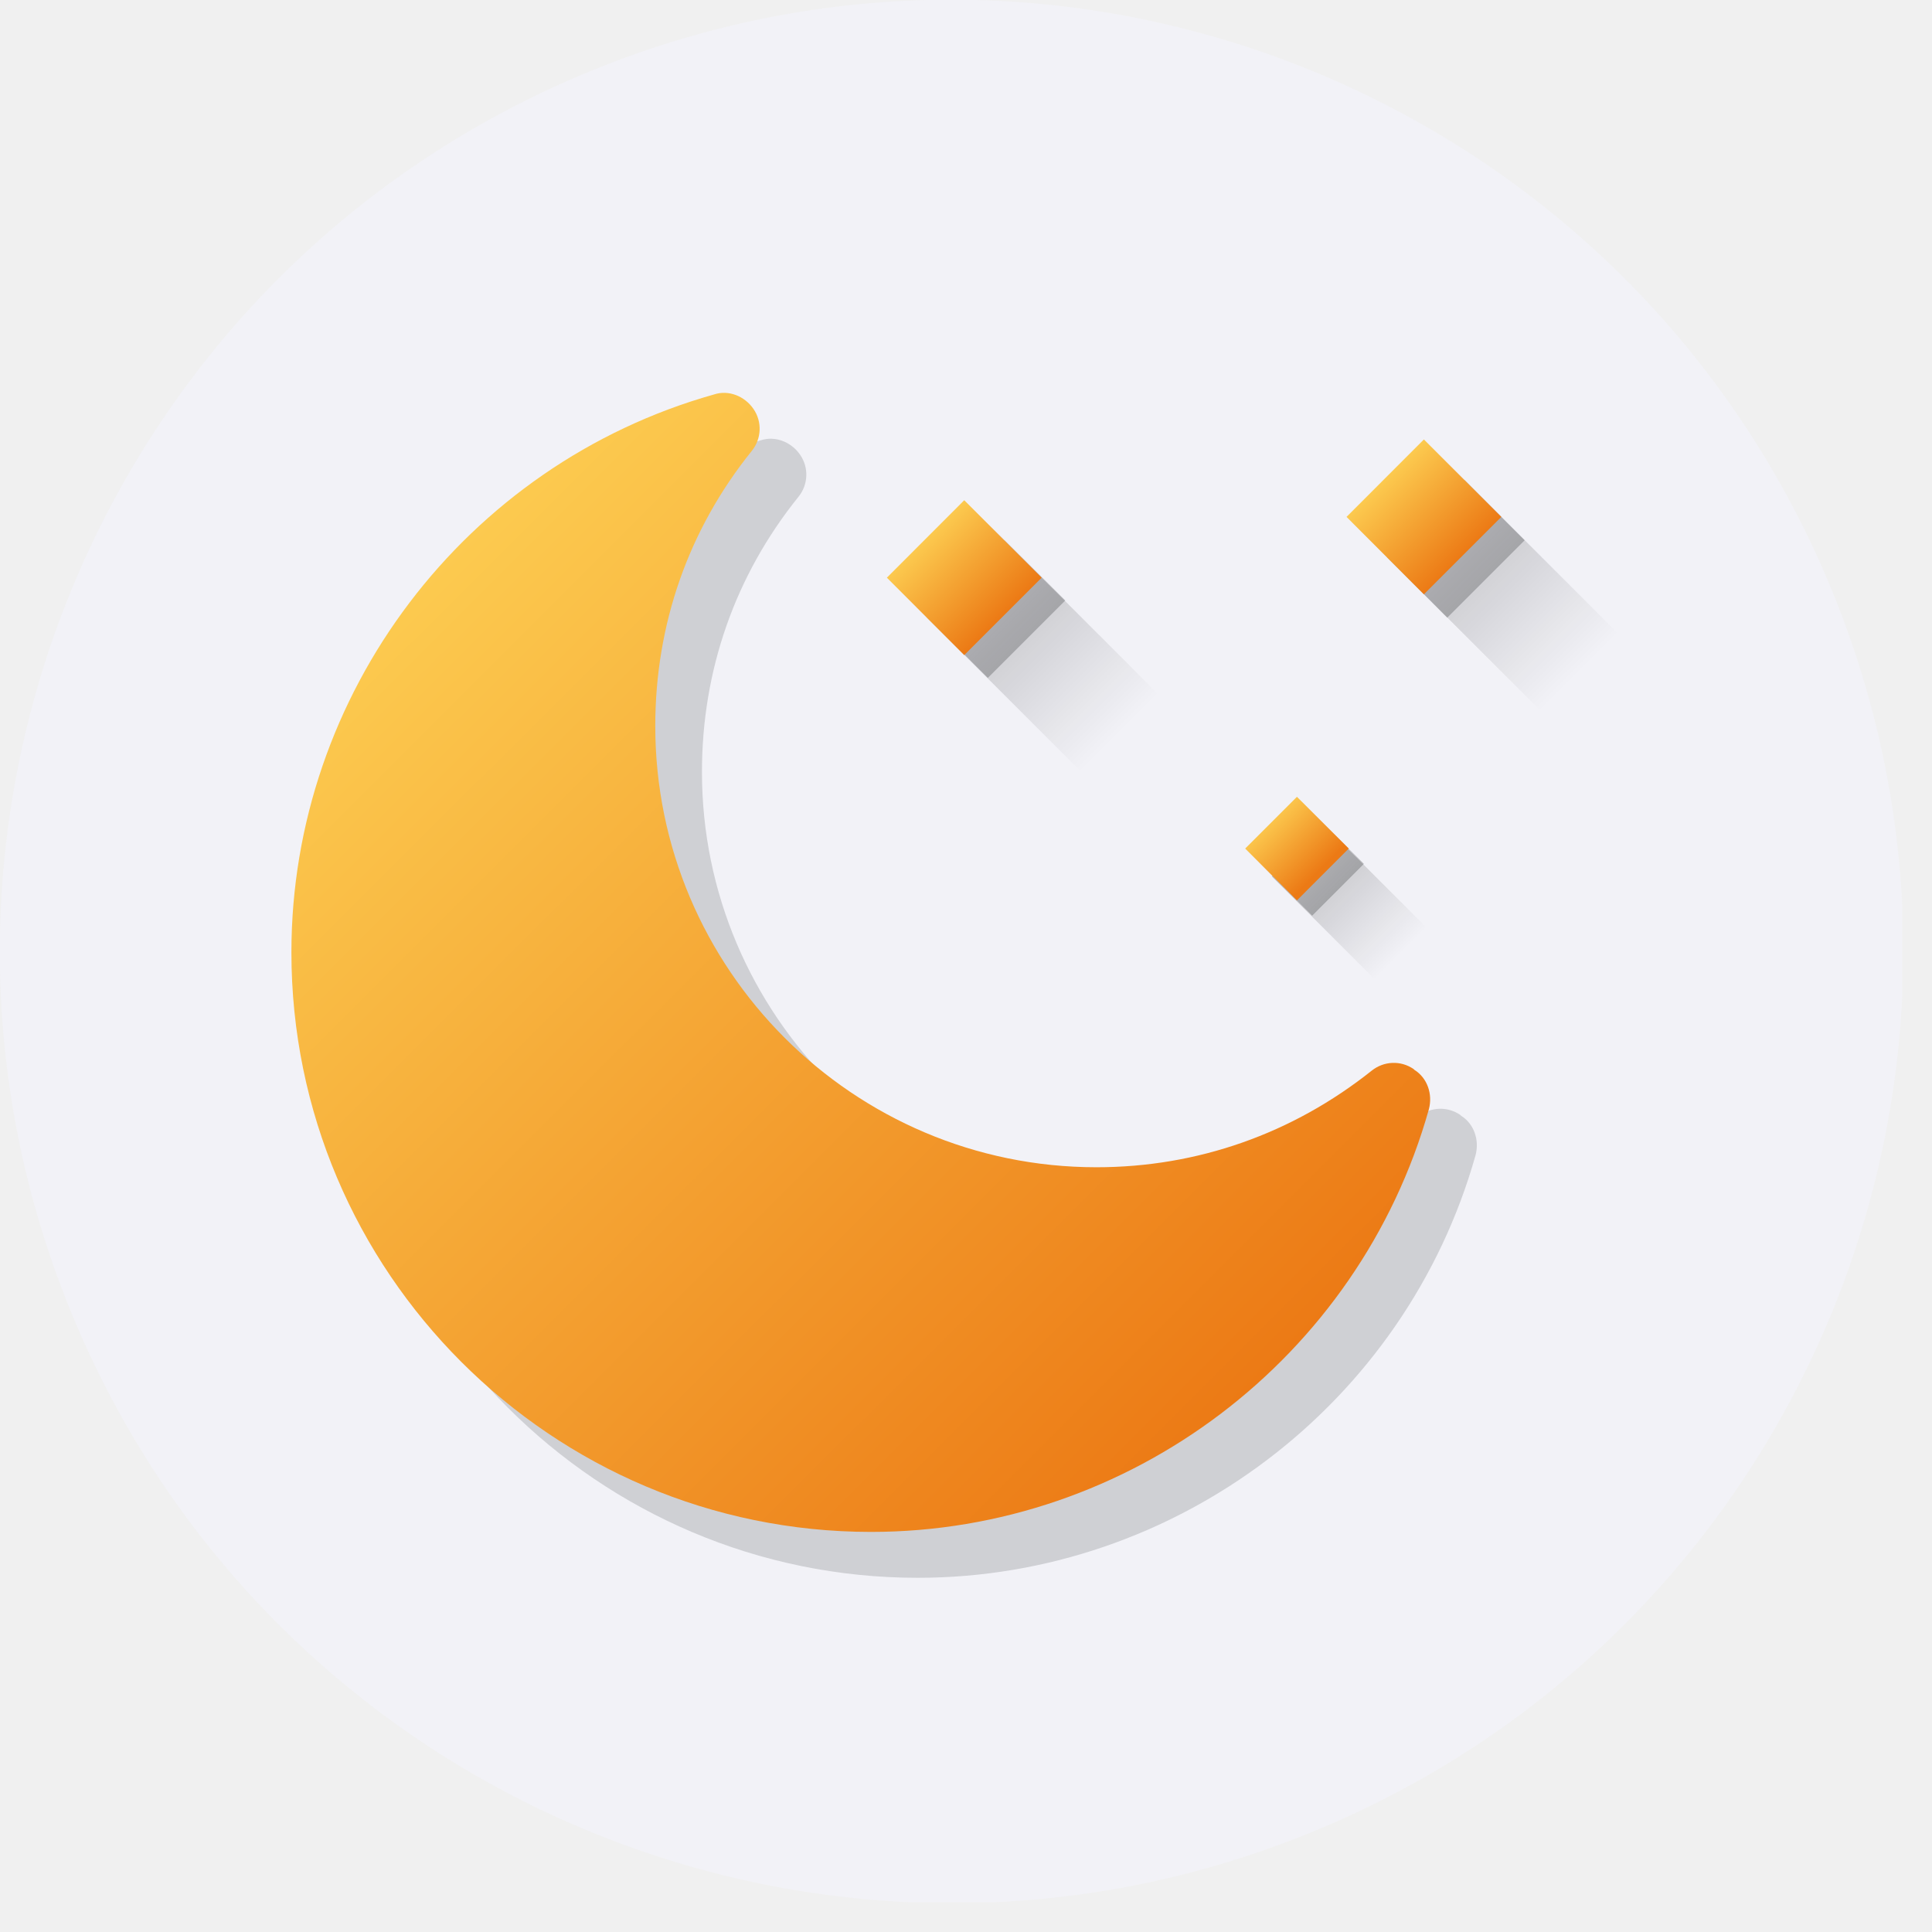
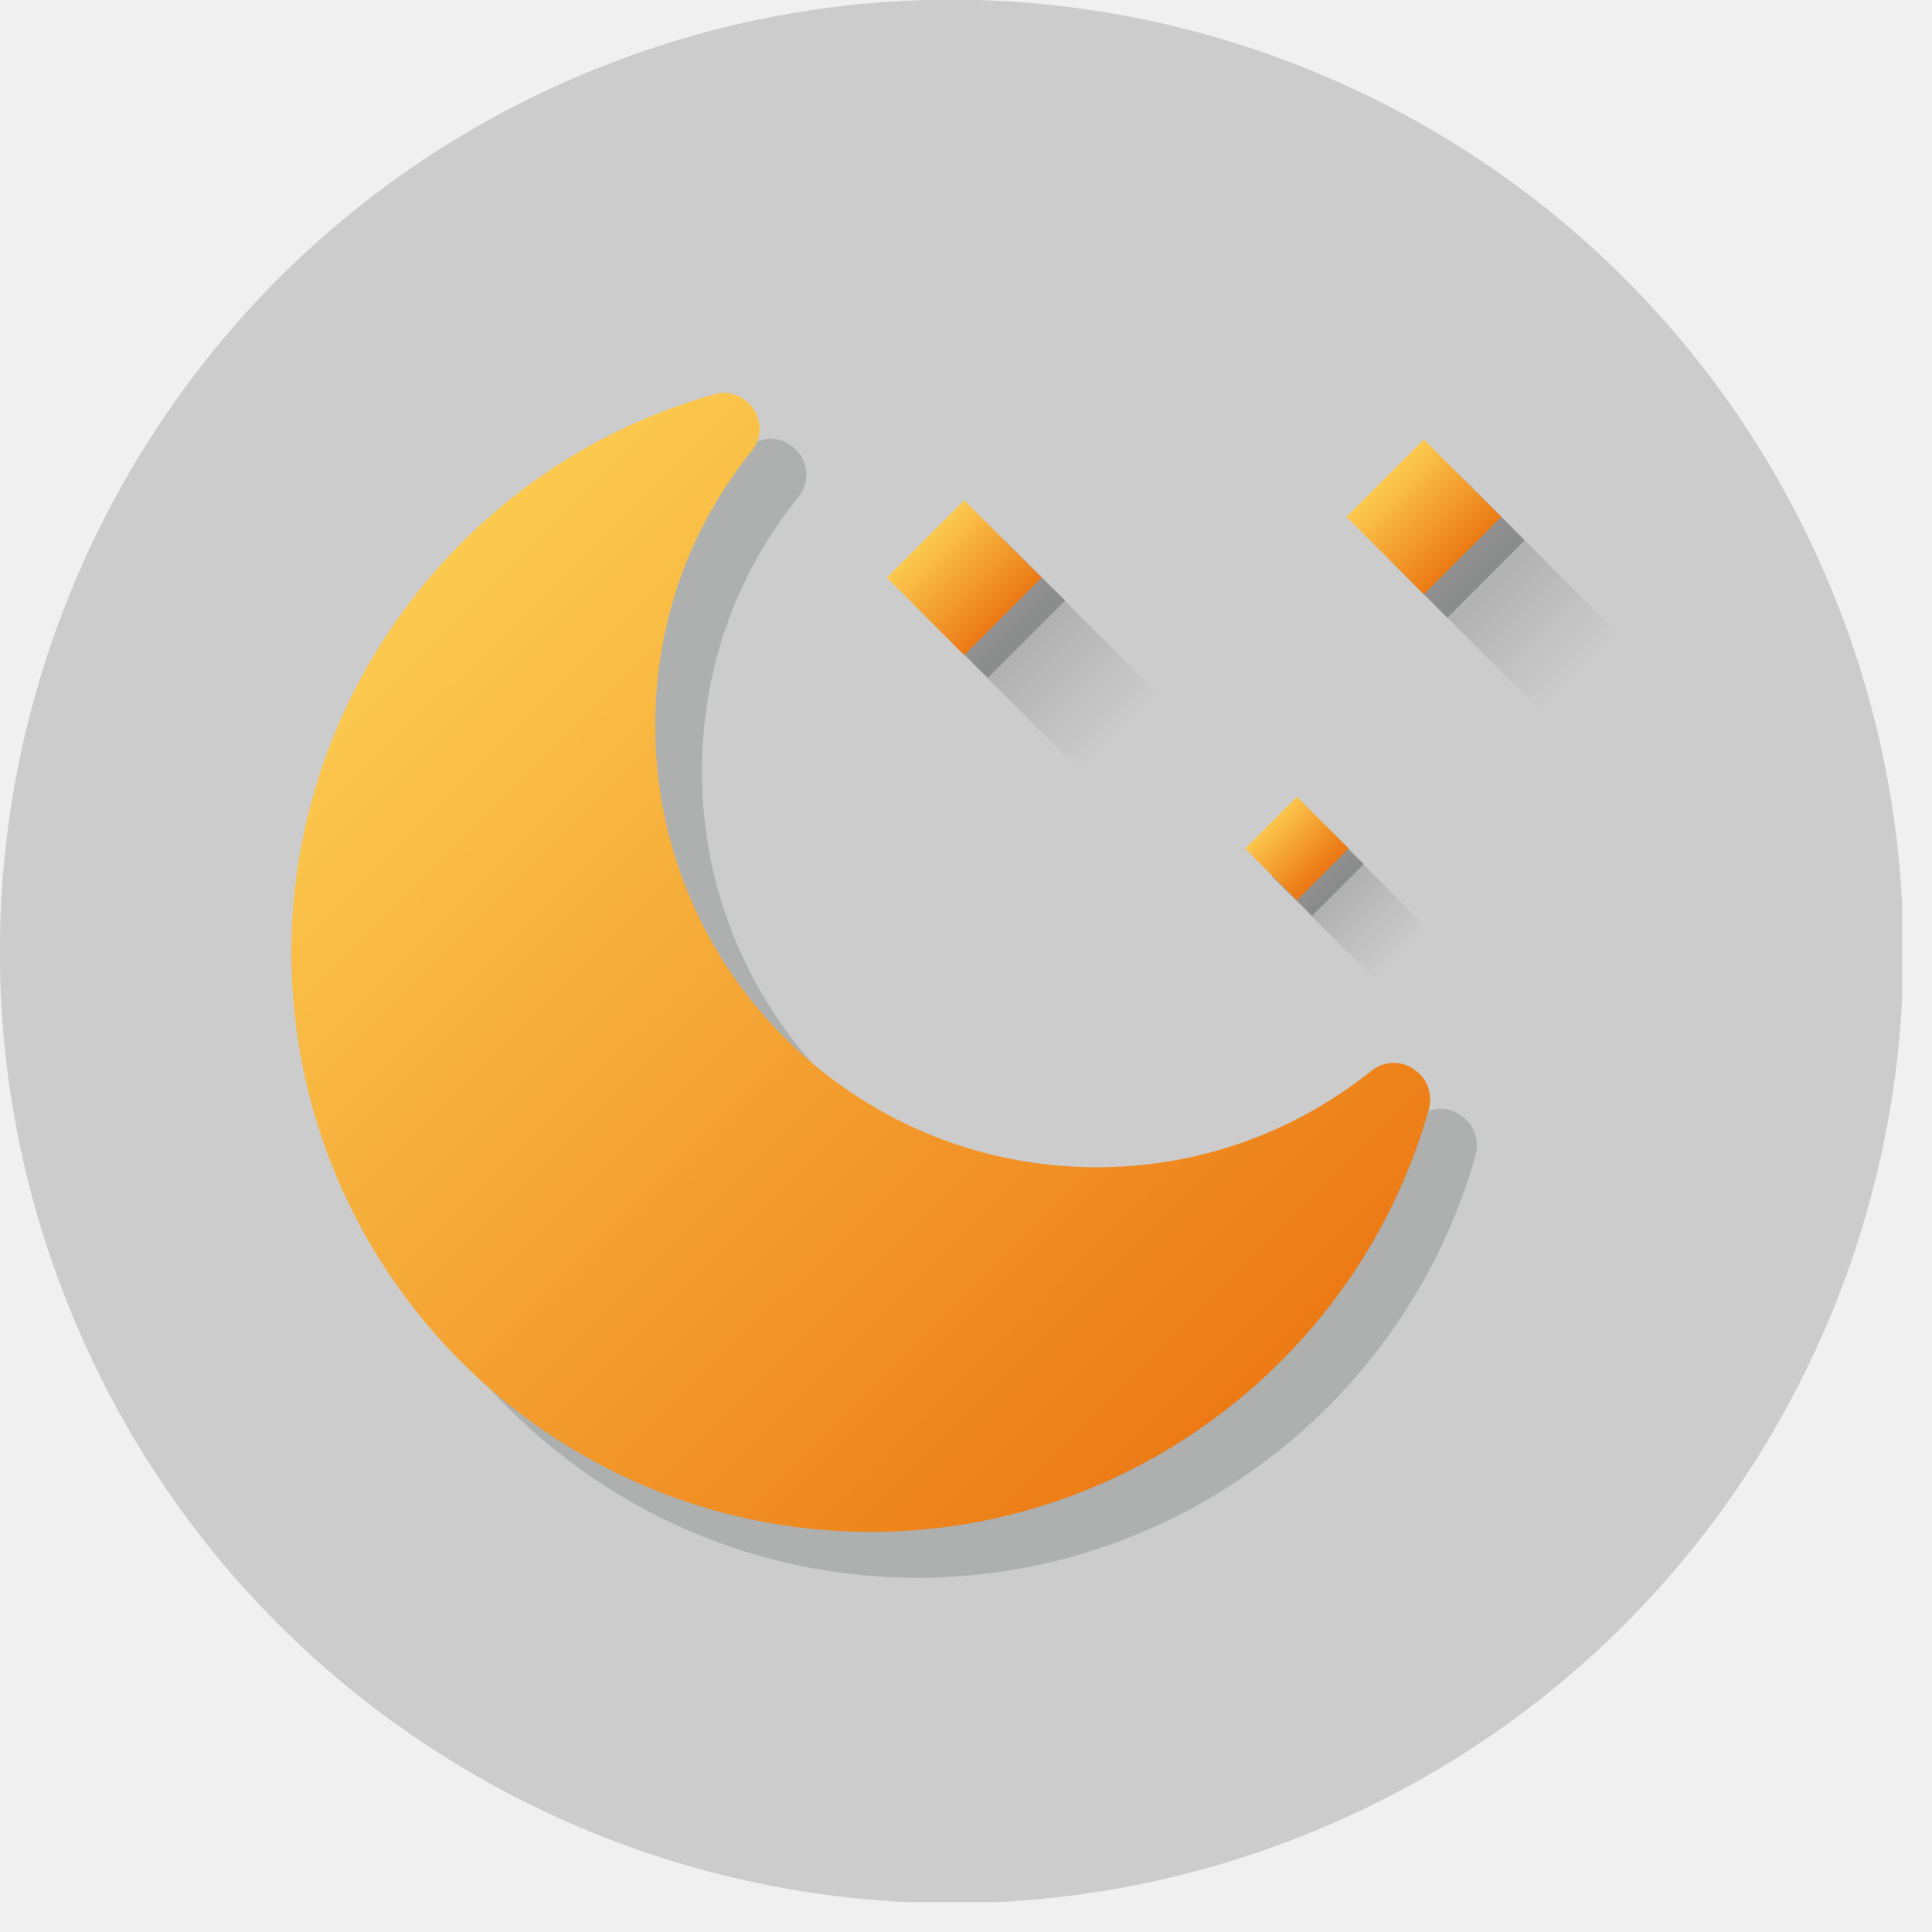
<svg xmlns="http://www.w3.org/2000/svg" width="24" height="24" viewBox="0 0 24 24" fill="none">
  <g clip-path="url(#clip0_622_7943)">
-     <path d="M16.271 22.769C22.319 20.311 25.229 13.416 22.771 7.369C20.313 1.321 13.418 -1.589 7.37 0.869C1.322 3.327 -1.587 10.223 0.871 16.27C3.329 22.318 10.224 25.227 16.271 22.769Z" fill="#F2F2F7" />
+     <path d="M16.271 22.769C22.319 20.311 25.229 13.416 22.771 7.369C20.313 1.321 13.418 -1.589 7.37 0.869C1.322 3.327 -1.587 10.223 0.871 16.27C3.329 22.318 10.224 25.227 16.271 22.769Z" fill="#cccccc" />
    <path style="mix-blend-mode:multiply" d="M12.271 6.497L11.31 7.459L12.271 8.421L13.233 7.459L12.271 6.497Z" fill="url(#paint0_linear_622_7943)" />
    <path style="mix-blend-mode:multiply" d="M12.476 6.711L11.515 7.672L13.417 9.574L14.378 8.613L12.476 6.711Z" fill="url(#paint1_linear_622_7943)" />
    <path d="M11.978 6.214L11.017 7.176L11.978 8.138L12.94 7.176L11.978 6.214Z" fill="url(#paint2_linear_622_7943)" />
    <path style="mix-blend-mode:multiply" d="M17.978 5.749L17.017 6.711L17.978 7.673L18.94 6.711L17.978 5.749Z" fill="url(#paint3_linear_622_7943)" />
    <path style="mix-blend-mode:multiply" d="M18.193 5.963L17.231 6.924L19.134 8.826L20.095 7.865L18.193 5.963Z" fill="url(#paint4_linear_622_7943)" />
    <path d="M17.688 5.459L16.727 6.421L17.688 7.383L18.65 6.421L17.688 5.459Z" fill="url(#paint5_linear_622_7943)" />
    <path style="mix-blend-mode:multiply" d="M16.3 10.088L15.656 10.731L16.3 11.375L16.943 10.731L16.3 10.088Z" fill="url(#paint6_linear_622_7943)" />
    <path style="mix-blend-mode:multiply" d="M16.442 10.244L15.799 10.887L17.072 12.16L17.715 11.517L16.442 10.244Z" fill="url(#paint7_linear_622_7943)" />
    <path d="M16.111 9.898L15.468 10.541L16.111 11.185L16.755 10.541L16.111 9.898Z" fill="url(#paint8_linear_622_7943)" />
    <g style="mix-blend-mode:multiply">
      <path d="M18.14 13.85C17.98 13.74 17.77 13.75 17.62 13.87C16.64 14.65 15.46 15.07 14.2 15.07C11.18 15.07 8.72 12.61 8.72 9.59C8.72 8.33 9.13 7.15 9.92 6.17C10.04 6.02 10.05 5.81 9.94 5.65C9.83 5.49 9.63 5.41 9.45 5.47C6.36 6.34 4.2 9.19 4.2 12.4C4.2 16.37 7.43 19.6 11.4 19.6C14.61 19.6 17.46 17.44 18.33 14.35C18.38 14.16 18.31 13.96 18.15 13.86L18.14 13.85Z" fill="#DADBDB" />
    </g>
    <path d="M17.56 13.28C17.4 13.17 17.19 13.18 17.04 13.3C16.06 14.08 14.88 14.5 13.62 14.5C10.6 14.5 8.14 12.04 8.14 9.02C8.14 7.76 8.55 6.58 9.34 5.6C9.46 5.45 9.47 5.24 9.36 5.08C9.25 4.92 9.05 4.84 8.87 4.9C5.78 5.77 3.62 8.62 3.62 11.83C3.62 15.8 6.85 19.03 10.82 19.03C14.03 19.03 16.88 16.87 17.75 13.78C17.8 13.59 17.73 13.39 17.57 13.29L17.56 13.28Z" fill="url(#paint9_linear_622_7943)" />
  </g>
  <defs>
    <linearGradient id="paint0_linear_622_7943" x1="11.805" y1="6.978" x2="12.766" y2="7.94" gradientUnits="userSpaceOnUse">
      <stop stop-color="white" />
      <stop offset="0.69" stop-color="#D9D9D9" />
      <stop offset="1" stop-color="#C7C8C8" />
    </linearGradient>
    <linearGradient id="paint1_linear_622_7943" x1="13.919" y1="9.101" x2="12.017" y2="7.199" gradientUnits="userSpaceOnUse">
      <stop stop-color="white" />
      <stop offset="0.69" stop-color="#D9D9D9" />
      <stop offset="1" stop-color="#C7C8C8" />
    </linearGradient>
    <linearGradient id="paint2_linear_622_7943" x1="11.497" y1="6.681" x2="12.459" y2="7.643" gradientUnits="userSpaceOnUse">
      <stop stop-color="#FCCA4F" />
      <stop offset="1" stop-color="#EC7A15" />
    </linearGradient>
    <linearGradient id="paint3_linear_622_7943" x1="17.505" y1="6.223" x2="18.466" y2="7.185" gradientUnits="userSpaceOnUse">
      <stop stop-color="white" />
      <stop offset="0.69" stop-color="#D9D9D9" />
      <stop offset="1" stop-color="#C7C8C8" />
    </linearGradient>
    <linearGradient id="paint4_linear_622_7943" x1="19.628" y1="8.346" x2="17.726" y2="6.443" gradientUnits="userSpaceOnUse">
      <stop stop-color="white" />
      <stop offset="0.69" stop-color="#D9D9D9" />
      <stop offset="1" stop-color="#C7C8C8" />
    </linearGradient>
    <linearGradient id="paint5_linear_622_7943" x1="17.215" y1="5.933" x2="18.176" y2="6.895" gradientUnits="userSpaceOnUse">
      <stop stop-color="#FCCA4F" />
      <stop offset="1" stop-color="#EC7A15" />
    </linearGradient>
    <linearGradient id="paint6_linear_622_7943" x1="15.982" y1="10.406" x2="16.618" y2="11.043" gradientUnits="userSpaceOnUse">
      <stop stop-color="white" />
      <stop offset="0.69" stop-color="#D9D9D9" />
      <stop offset="1" stop-color="#C7C8C8" />
    </linearGradient>
    <linearGradient id="paint7_linear_622_7943" x1="17.411" y1="11.849" x2="16.145" y2="10.583" gradientUnits="userSpaceOnUse">
      <stop stop-color="white" />
      <stop offset="0.69" stop-color="#D9D9D9" />
      <stop offset="1" stop-color="#C7C8C8" />
    </linearGradient>
    <linearGradient id="paint8_linear_622_7943" x1="15.729" y1="10.195" x2="16.373" y2="10.838" gradientUnits="userSpaceOnUse">
      <stop stop-color="#FCCA4F" />
      <stop offset="1" stop-color="#EC7A15" />
    </linearGradient>
    <linearGradient id="paint9_linear_622_7943" x1="4.51" y1="7.95" x2="14.68" y2="18.13" gradientUnits="userSpaceOnUse">
      <stop stop-color="#FCCA4F" />
      <stop offset="1" stop-color="#EC7A15" />
    </linearGradient>
    <clipPath id="clip0_622_7943">
      <rect width="23.63" height="23.63" fill="white" />
    </clipPath>
  </defs>
</svg>
